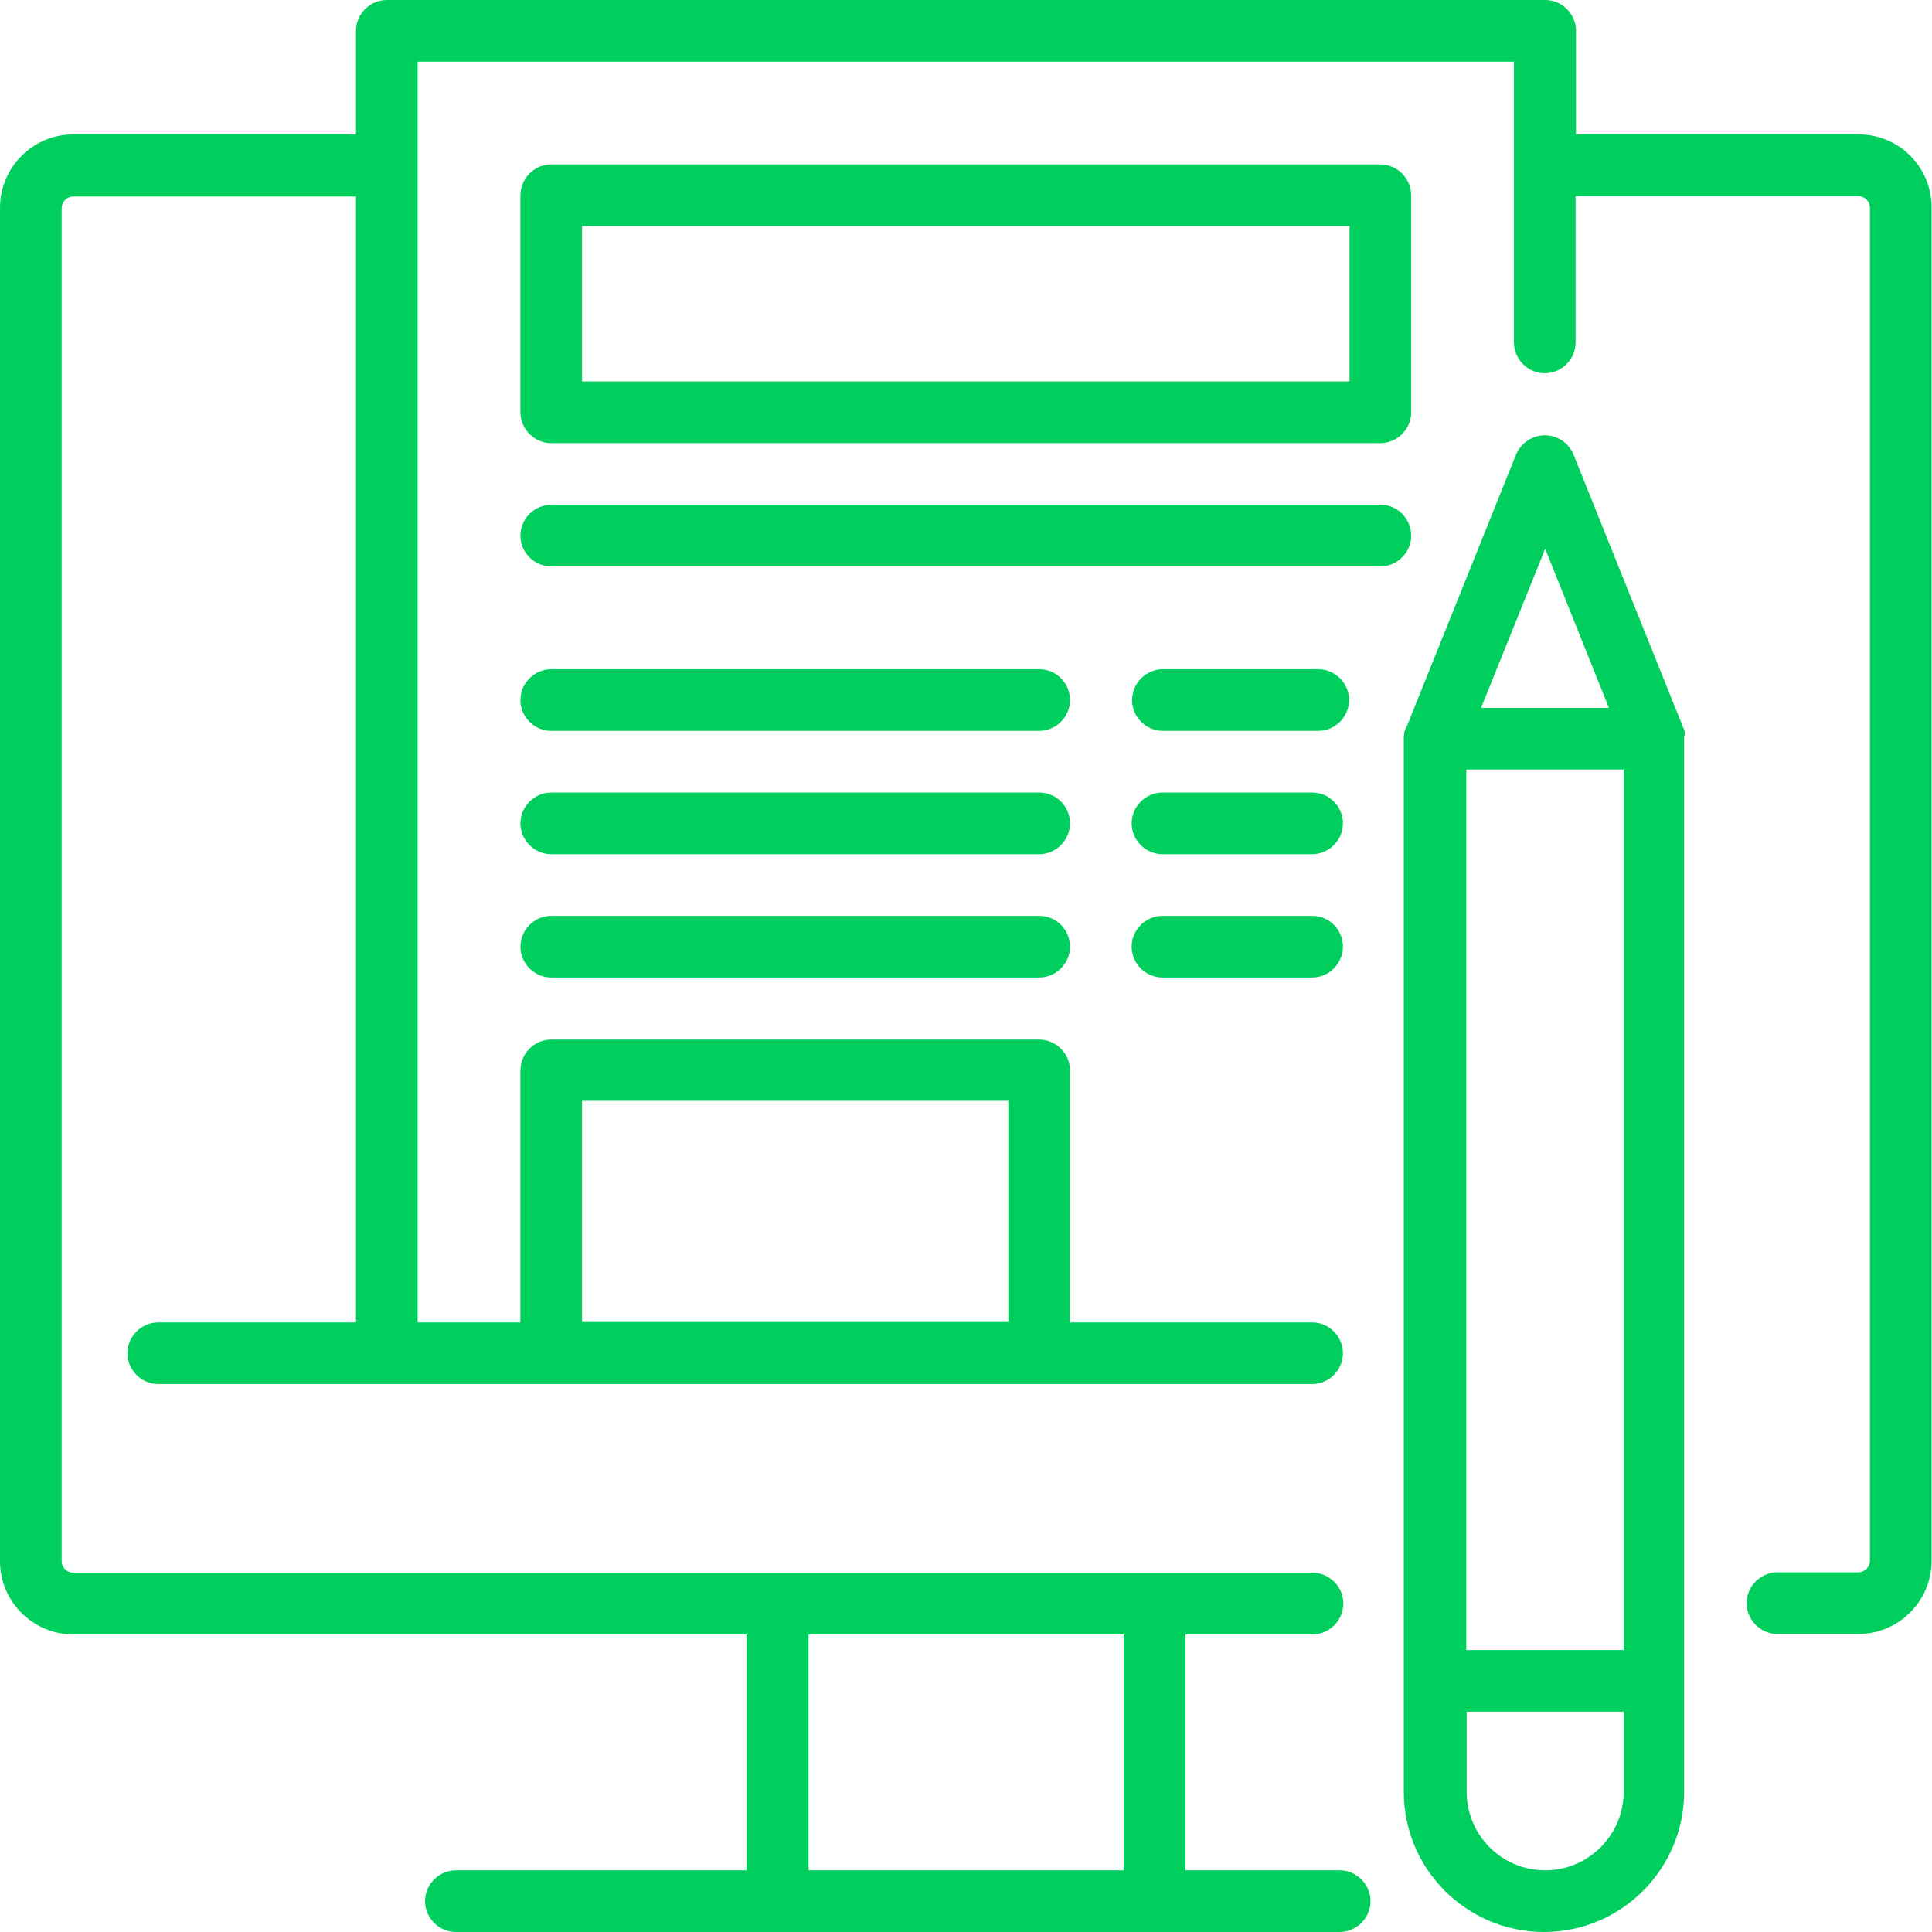
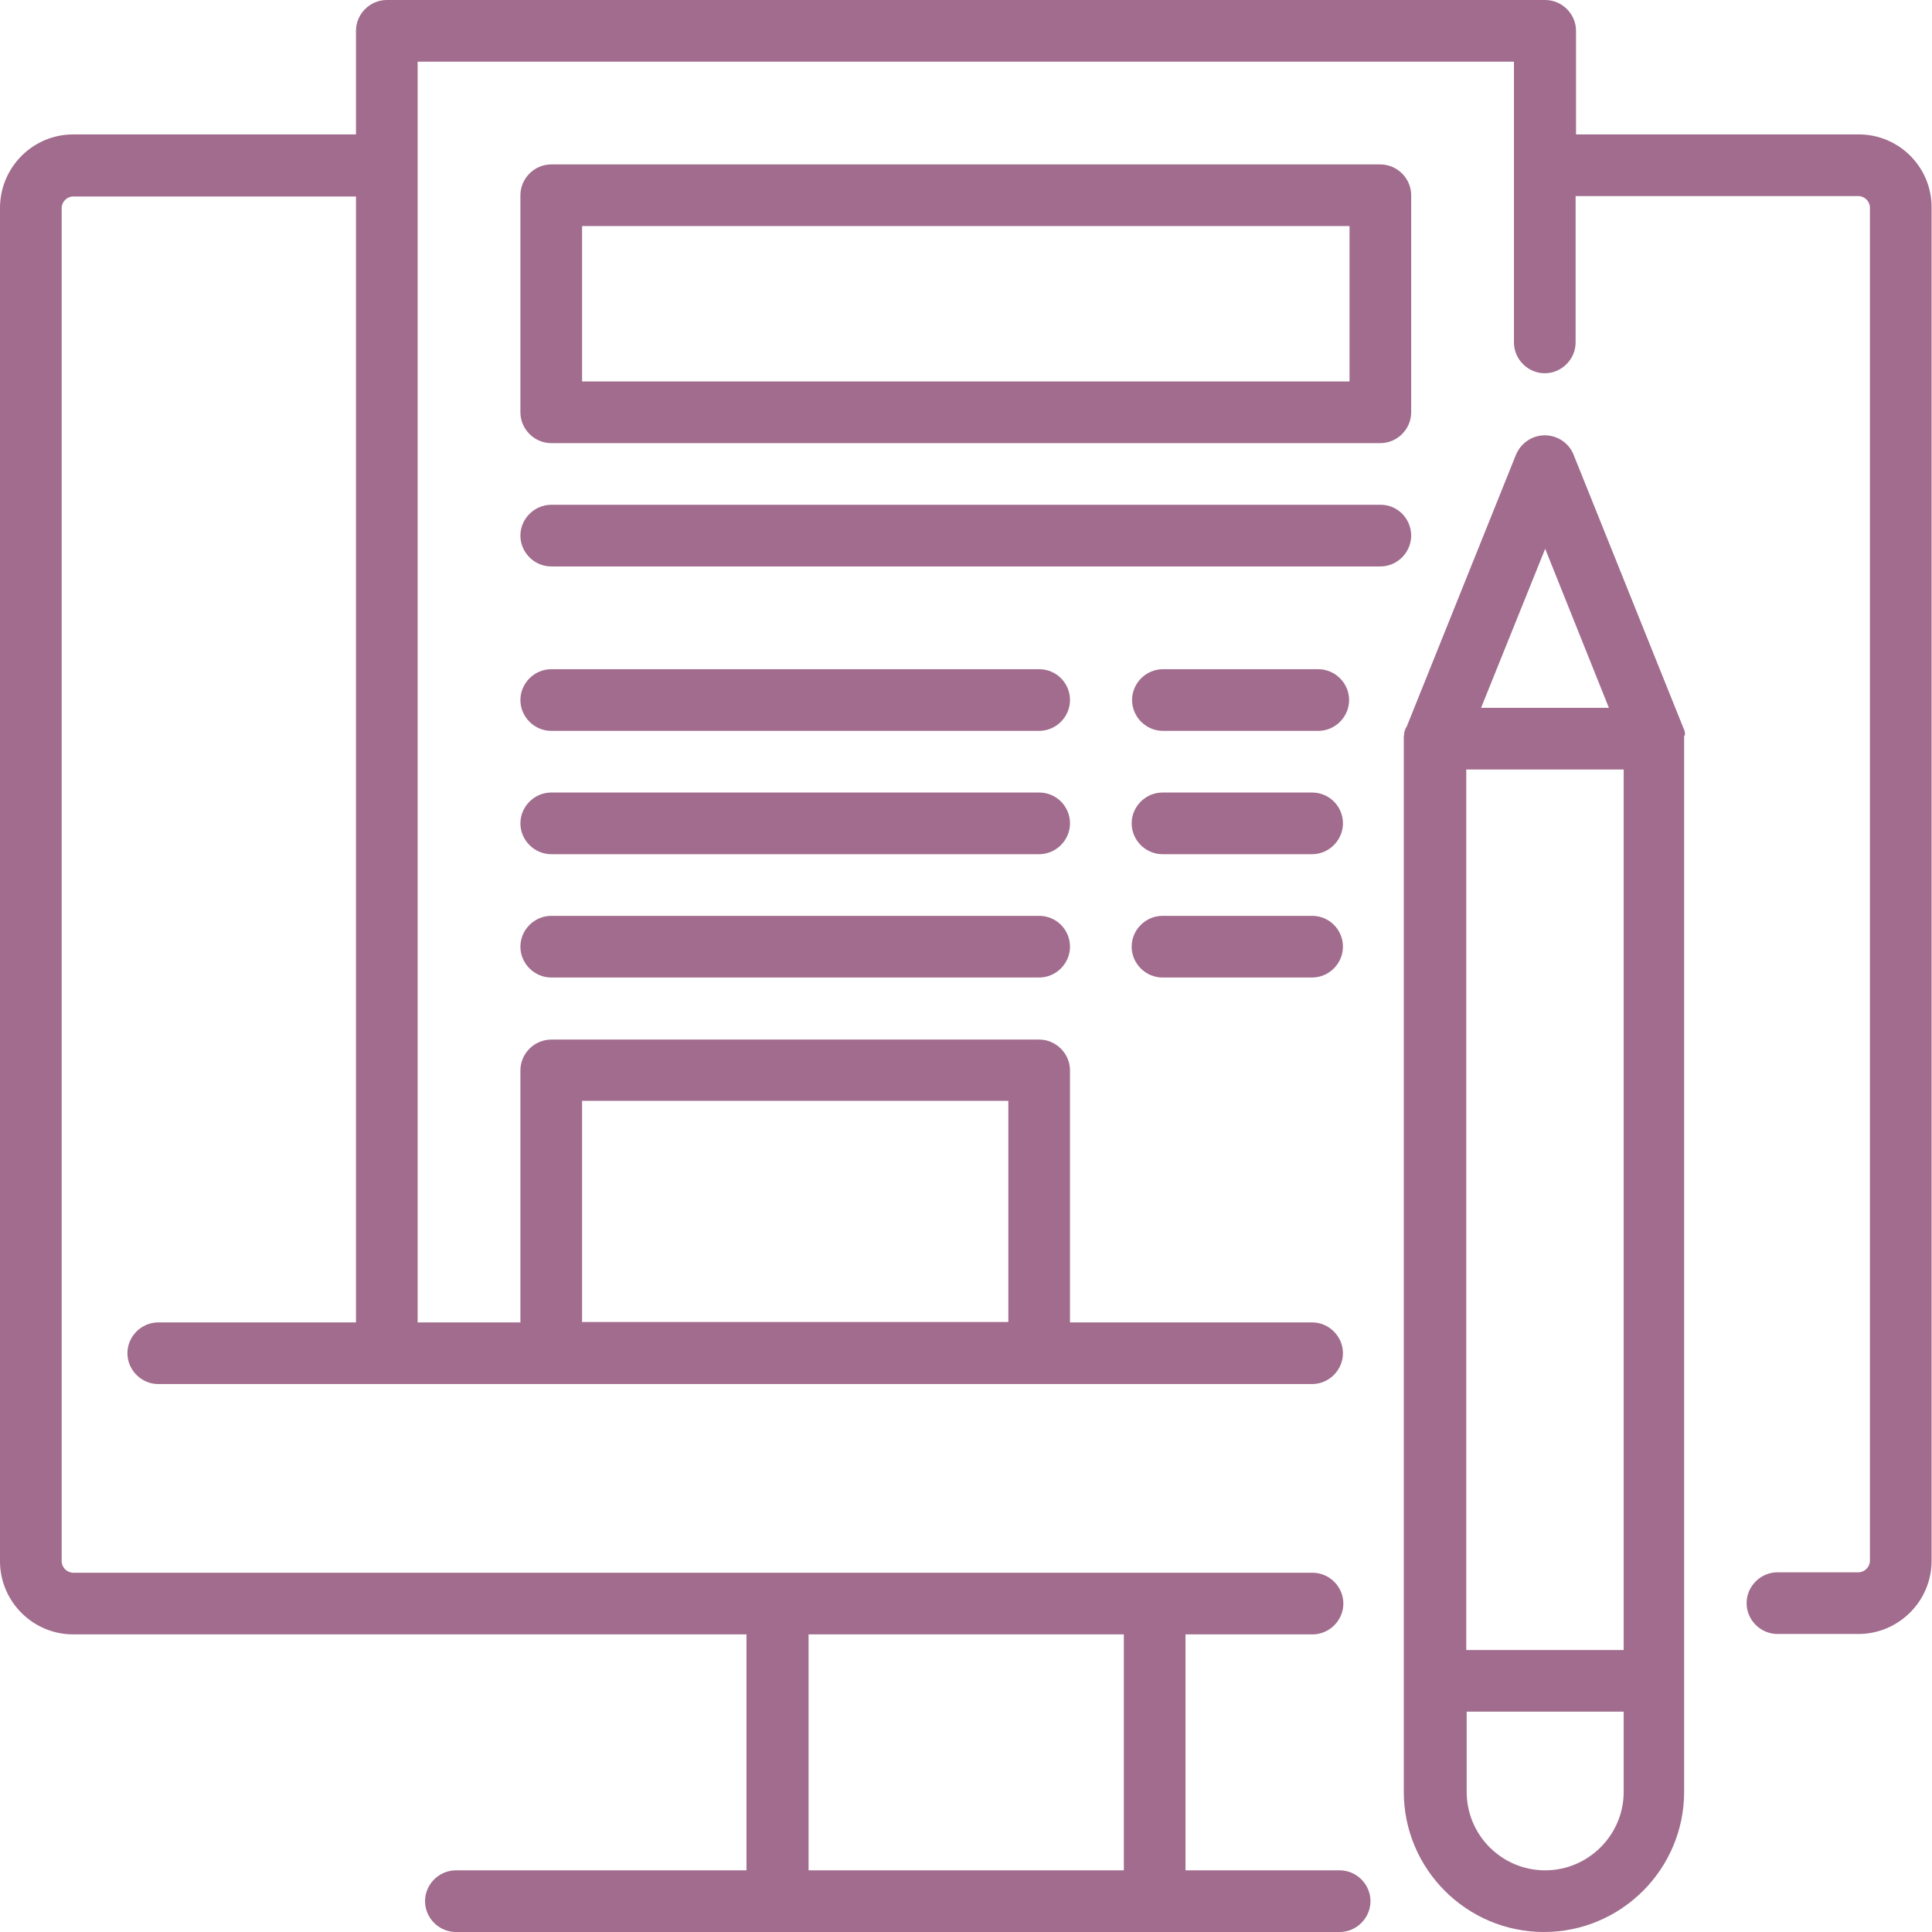
<svg xmlns="http://www.w3.org/2000/svg" version="1.1" id="Layer_1" x="0" y="0" viewBox="0 0 470 470" xml:space="preserve">
  <style>
-     .st0{fill:#00cf5d}
+     .st0{fill:#a16c8d}
  </style>
  <path class="st0" d="M452.2 32.7h-68.8V7.5c0-4.1-3.4-7.5-7.5-7.5H94.1c-4.1 0-7.5 3.4-7.5 7.5v25.2H17.8C8 32.7 0 40.7 0 50.6v329.2c0 9.8 8 17.8 17.8 17.8h163.8V455h-70.7c-4.1 0-7.5 3.4-7.5 7.5s3.4 7.5 7.5 7.5h215c4.1 0 7.5-3.4 7.5-7.5s-3.4-7.5-7.5-7.5h-37.5v-57.4h30.9c4.1 0 7.5-3.4 7.5-7.5s-3.4-7.5-7.5-7.5H17.8c-1.5 0-2.8-1.3-2.8-2.8V50.6c0-1.5 1.3-2.8 2.8-2.8h68.8v273.9H38.5c-4.1 0-7.5 3.4-7.5 7.5s3.4 7.5 7.5 7.5h280.7c4.1 0 7.5-3.4 7.5-7.5s-3.4-7.5-7.5-7.5h-58.9v-61.3c0-4.1-3.4-7.5-7.5-7.5H134.1c-4.1 0-7.5 3.4-7.5 7.5v61.3h-25V40.2 15h266.7v68.3c0 4.1 3.4 7.5 7.5 7.5s7.5-3.4 7.5-7.5V47.7h68.8c1.5 0 2.8 1.3 2.8 2.8v329.2c0 1.5-1.3 2.8-2.8 2.8h-19.7c-4.1 0-7.5 3.4-7.5 7.5s3.4 7.5 7.5 7.5h19.7c9.8 0 17.8-8 17.8-17.8V50.6c.1-9.9-7.9-17.9-17.7-17.9zM273.4 455h-76.7v-57.4h76.7V455zM141.6 267.8h103.7v53.8H141.6v-53.8z" />
  <path class="st0" d="M409.9 178.6v-.3c0-.2-.1-.3-.1-.5 0-.1 0-.2-.1-.2 0-.2-.1-.3-.2-.5 0-.1 0-.1-.1-.2v-.1l-26.6-66.2c-1.1-2.8-3.9-4.7-7-4.7s-5.8 1.9-7 4.7l-26.6 66.2-.1.1c0 .1 0 .1-.1.2s-.1.3-.2.5c0 .1 0 .2-.1.2 0 .2-.1.3-.1.5v.3c0 .1 0 .3-.1.4v256.9c0 18.8 15.3 34.1 34.1 34.1s34.1-15.3 34.1-34.1V179.7v-.7c.3-.2.2-.3.2-.4zm-53.2 8.6H395v214.2h-38.3V187.2zm19.2-53.7l15.5 38.7h-31.1l15.6-38.7zm0 321.5c-10.6 0-19.1-8.6-19.1-19.1v-19.5H395v19.5c0 10.5-8.6 19.1-19.1 19.1zM134.1 107.8h201.7c4.1 0 7.5-3.4 7.5-7.5V47.5c0-4.1-3.4-7.5-7.5-7.5H134.1c-4.1 0-7.5 3.4-7.5 7.5v52.8c0 4.1 3.4 7.5 7.5 7.5zm7.5-52.8h186.7v37.8H141.6V55zM335.9 122.8H134.1c-4.1 0-7.5 3.4-7.5 7.5s3.4 7.5 7.5 7.5h201.7c4.1 0 7.5-3.4 7.5-7.5s-3.3-7.5-7.4-7.5zM252.8 162.8H134.1c-4.1 0-7.5 3.4-7.5 7.5s3.4 7.5 7.5 7.5h118.7c4.1 0 7.5-3.4 7.5-7.5s-3.3-7.5-7.5-7.5zM320.7 162.8h-37.8c-4.1 0-7.5 3.4-7.5 7.5s3.4 7.5 7.5 7.5h37.8c4.1 0 7.5-3.4 7.5-7.5s-3.4-7.5-7.5-7.5zM252.8 192.8H134.1c-4.1 0-7.5 3.4-7.5 7.5s3.4 7.5 7.5 7.5h118.7c4.1 0 7.5-3.4 7.5-7.5s-3.3-7.5-7.5-7.5zM319.2 192.8h-36.4c-4.1 0-7.5 3.4-7.5 7.5s3.4 7.5 7.5 7.5h36.4c4.1 0 7.5-3.4 7.5-7.5s-3.3-7.5-7.5-7.5zM252.8 222.8H134.1c-4.1 0-7.5 3.4-7.5 7.5s3.4 7.5 7.5 7.5h118.7c4.1 0 7.5-3.4 7.5-7.5s-3.3-7.5-7.5-7.5zM319.2 222.8h-36.4c-4.1 0-7.5 3.4-7.5 7.5s3.4 7.5 7.5 7.5h36.4c4.1 0 7.5-3.4 7.5-7.5s-3.3-7.5-7.5-7.5z" />
</svg>
